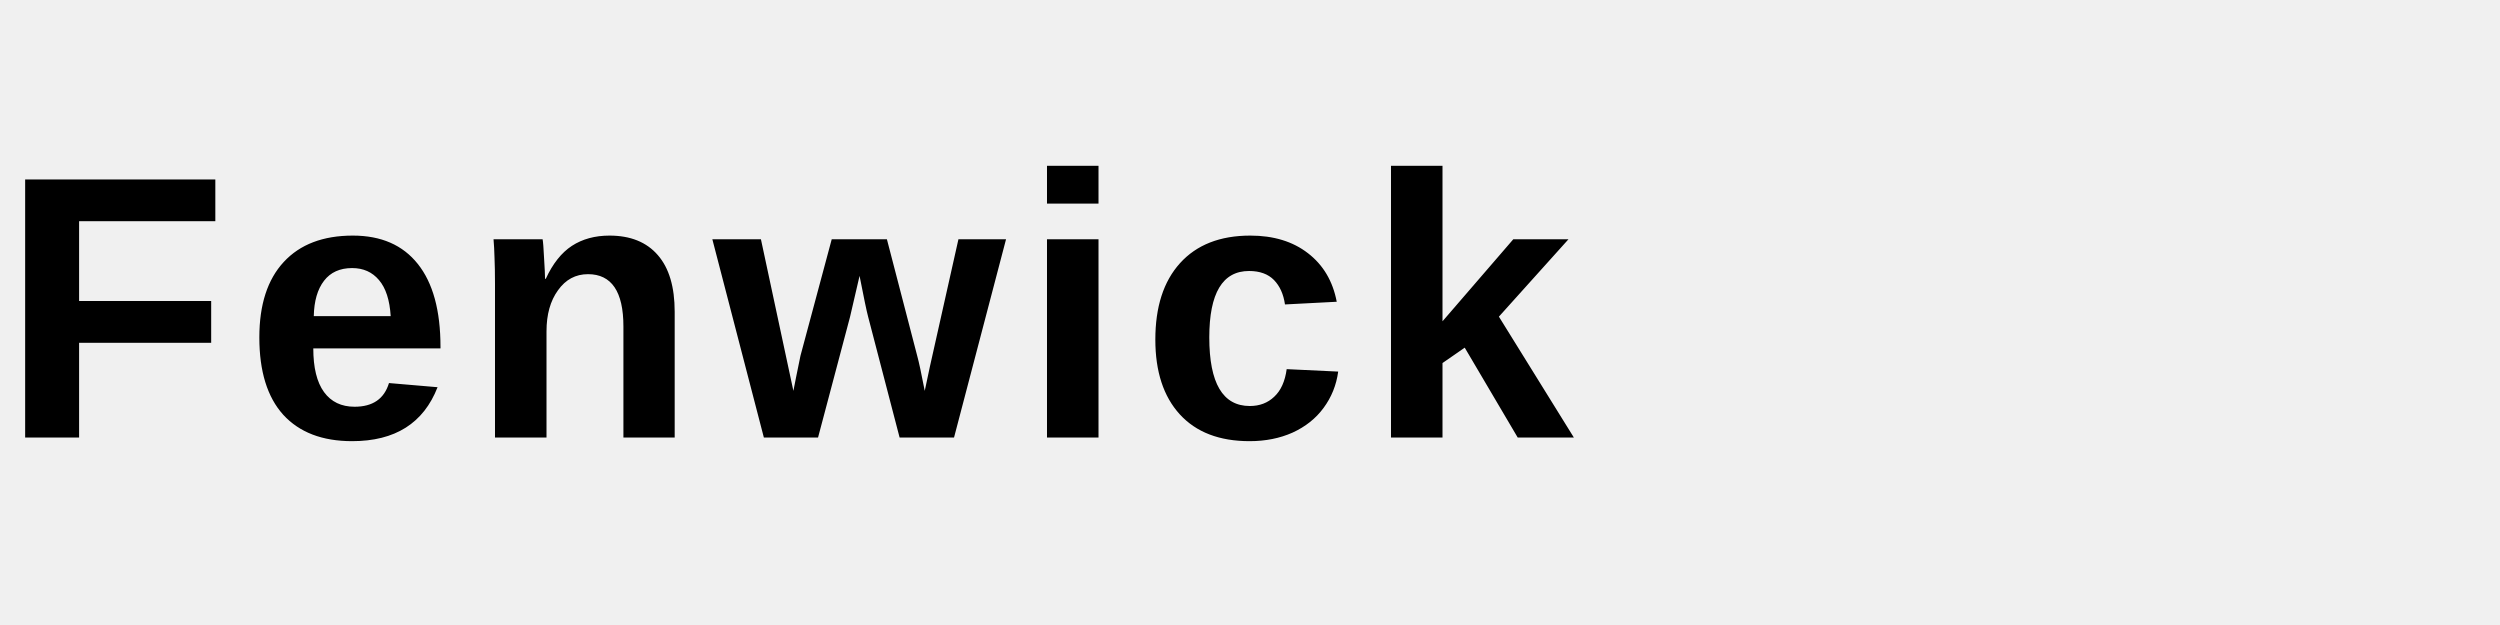
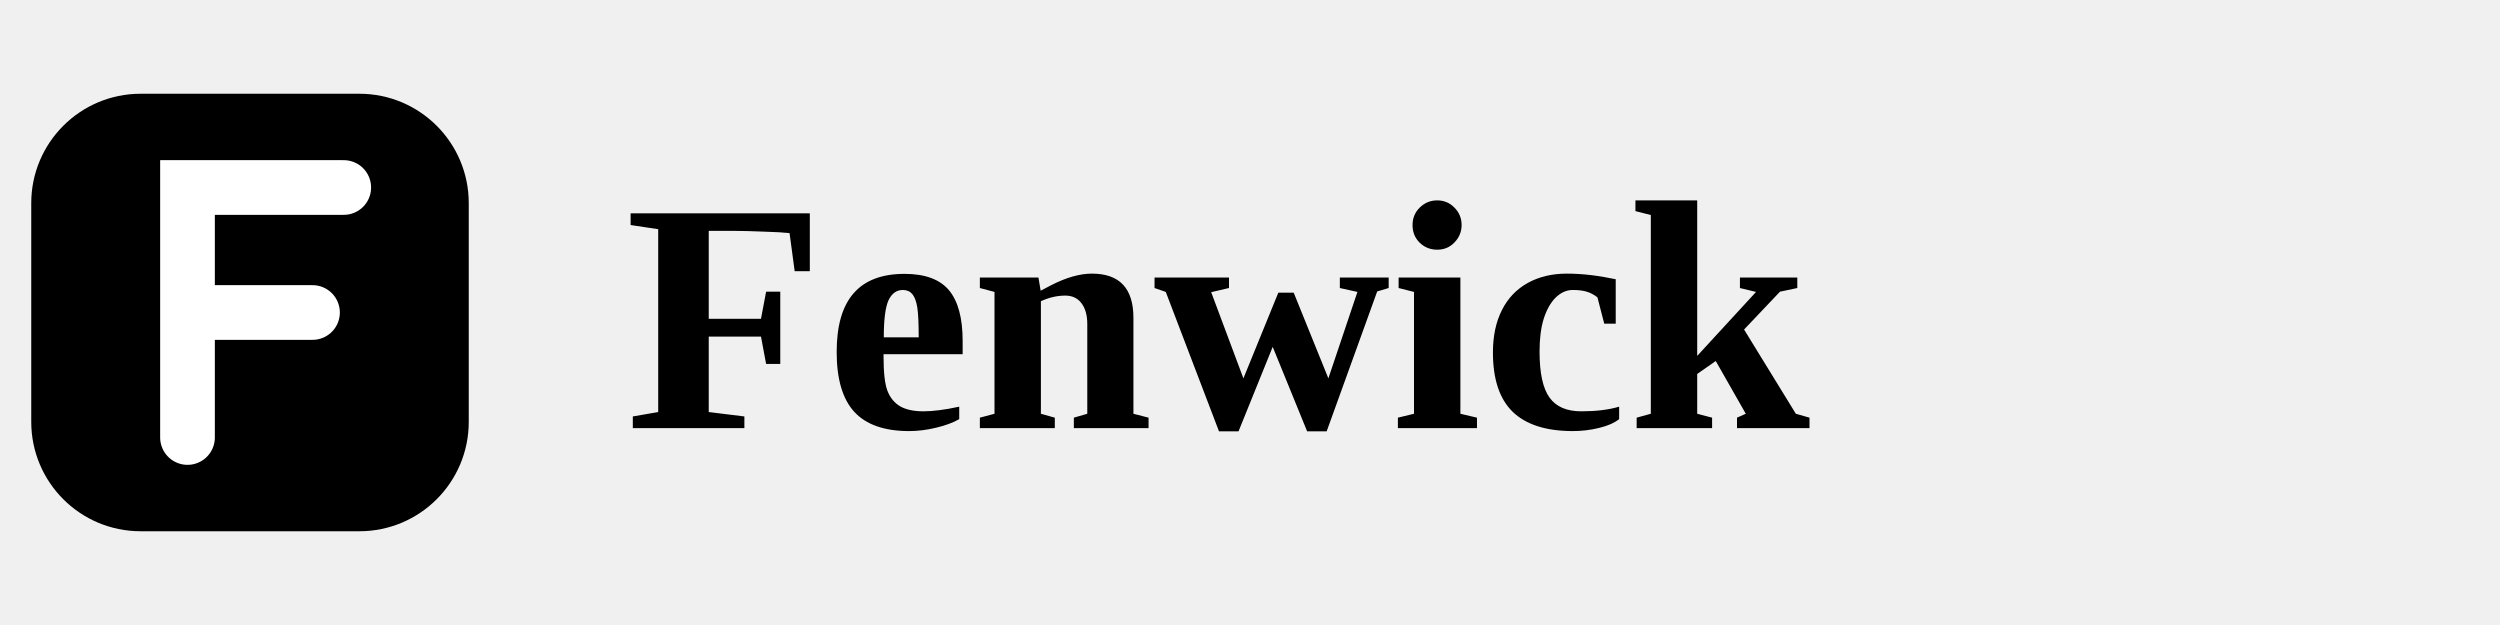
<svg xmlns="http://www.w3.org/2000/svg" viewBox="0 0 160 40" fill="none">
-   <text x="0" y="28" font-family="Arial, Helvetica, sans-serif" font-size="24" font-weight="700" letter-spacing="1" fill="currentColor">Fenwick</text>
+   <rect x="2" y="6" width="28" height="28" rx="7" fill="currentColor" />
+   <path d="M12 28V12h10M12 20h8" stroke="#fff" stroke-width="3.5" stroke-linecap="round" />
+   <text x="40" y="27.4" font-family="Georgia, 'Times New Roman', serif" font-size="21" font-weight="700" letter-spacing="0" fill="currentColor">Fenwick</text>
</svg>
